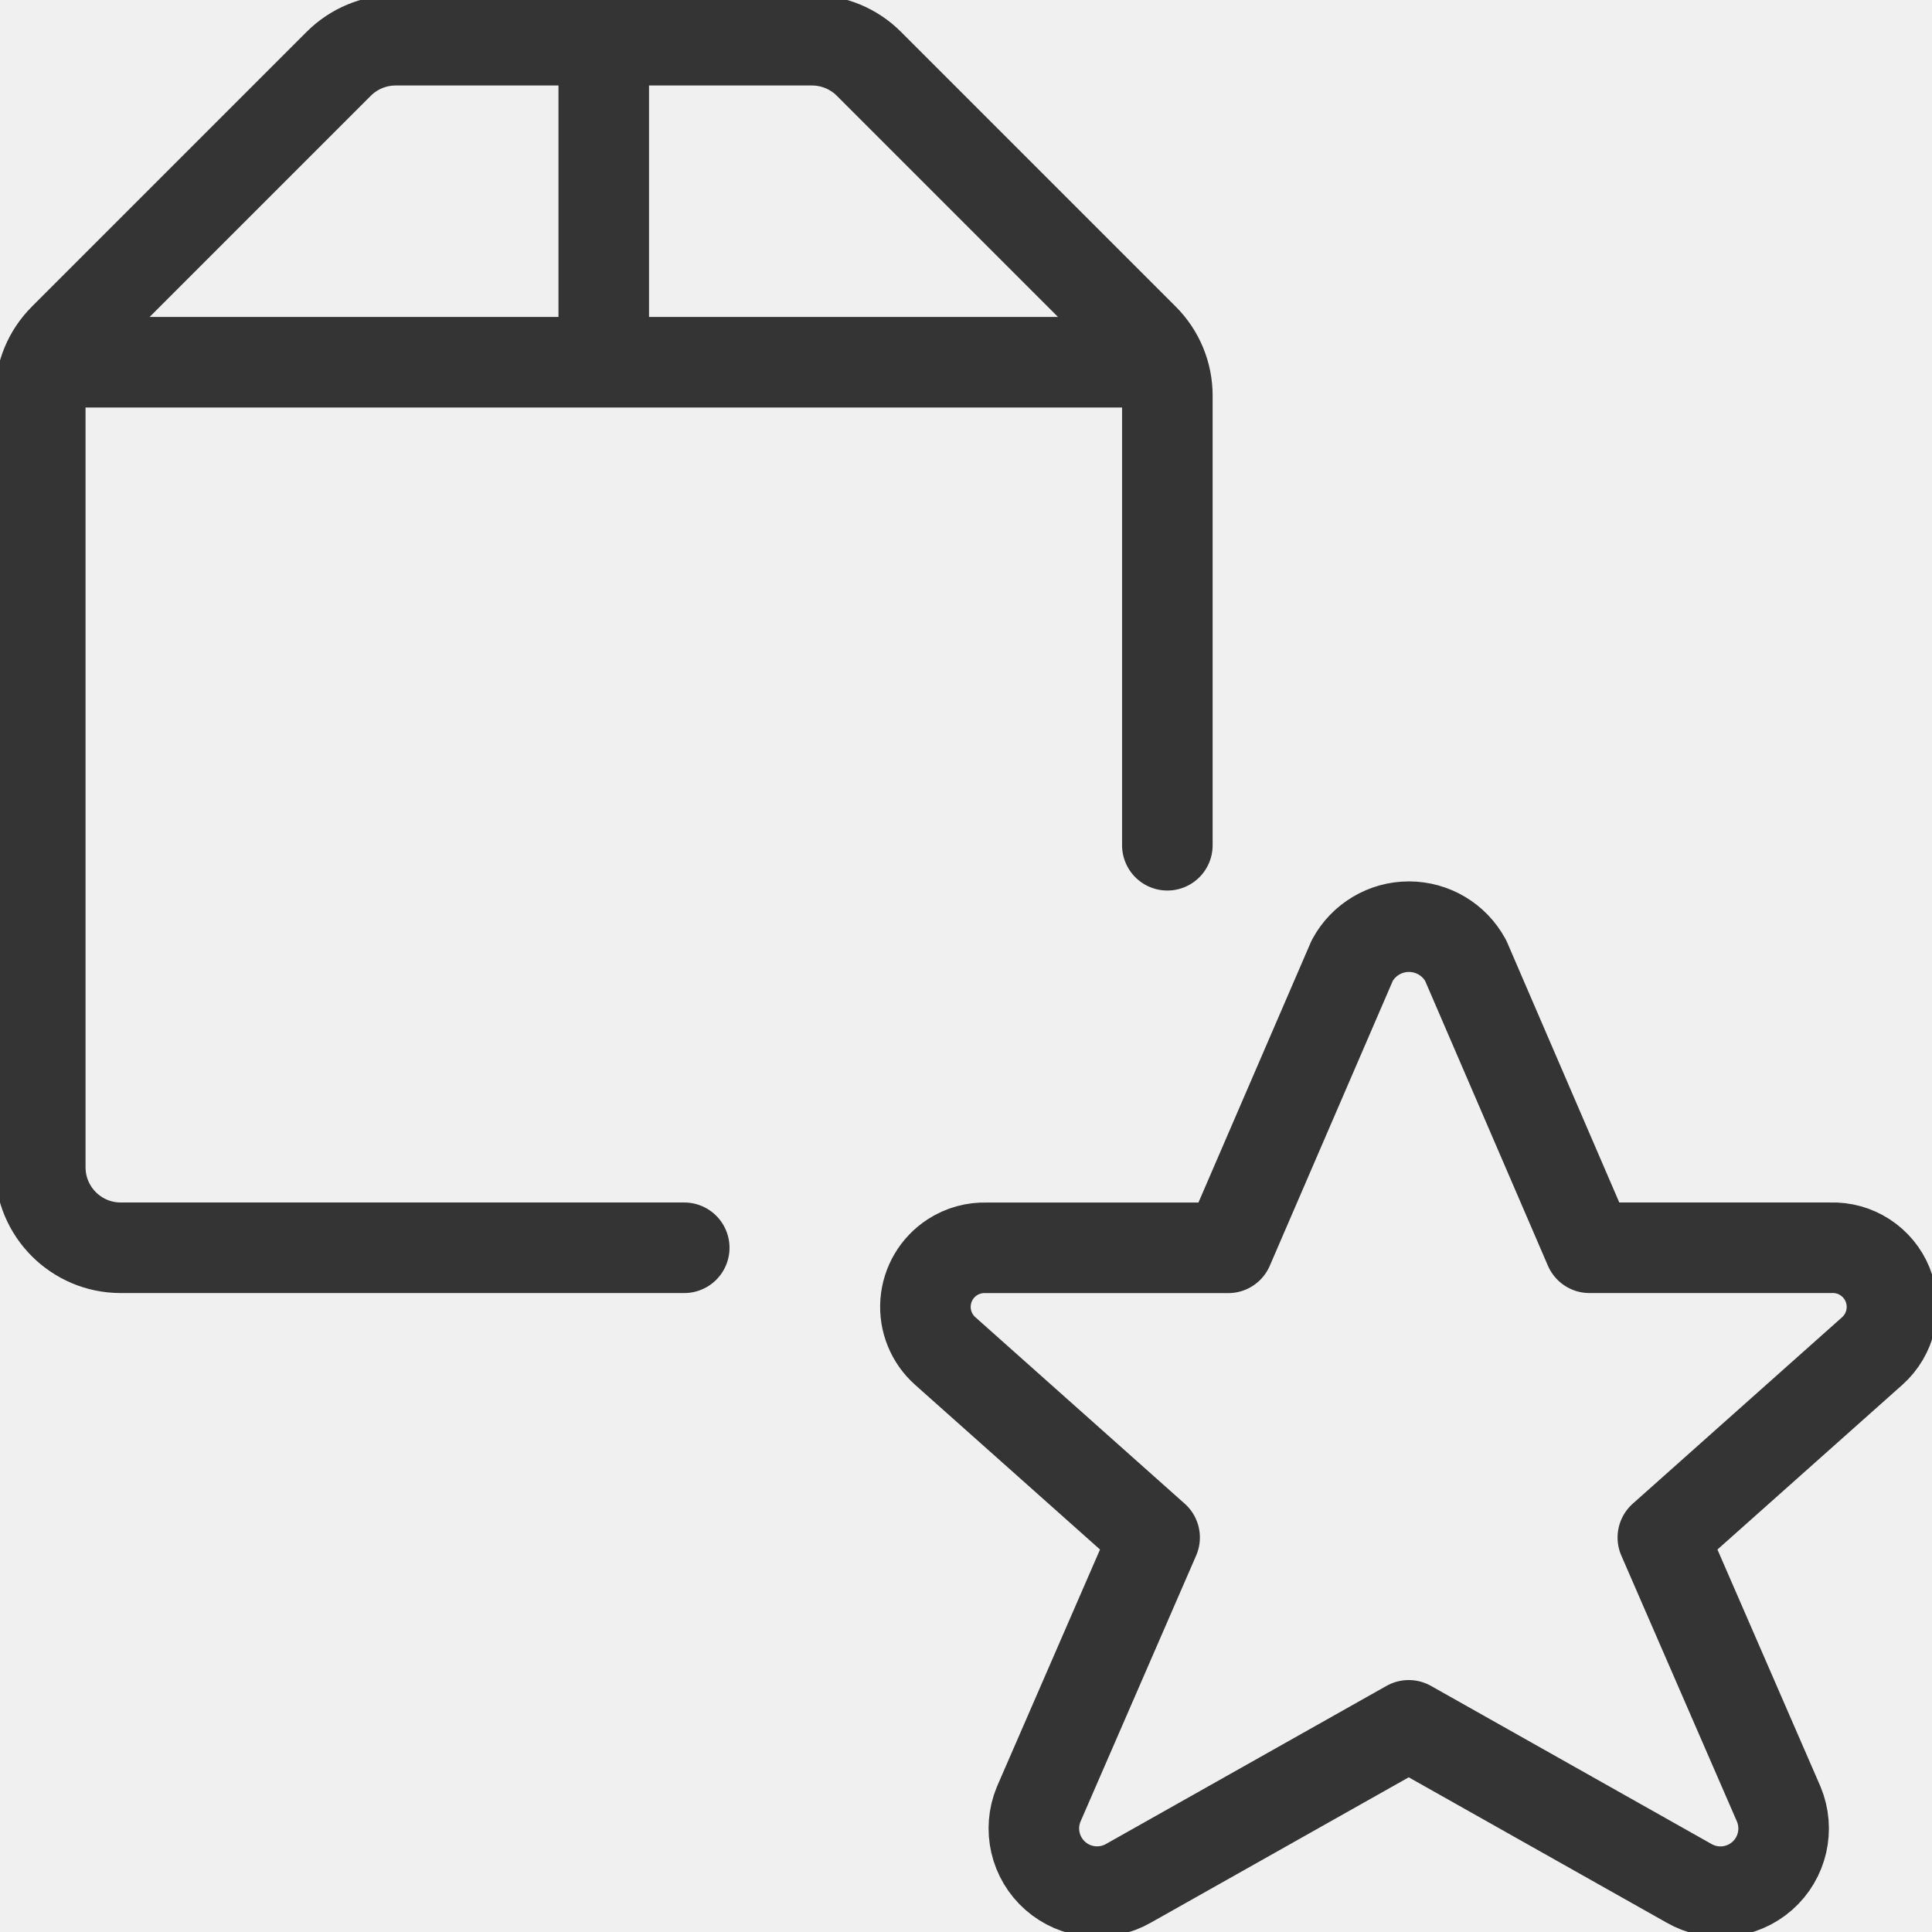
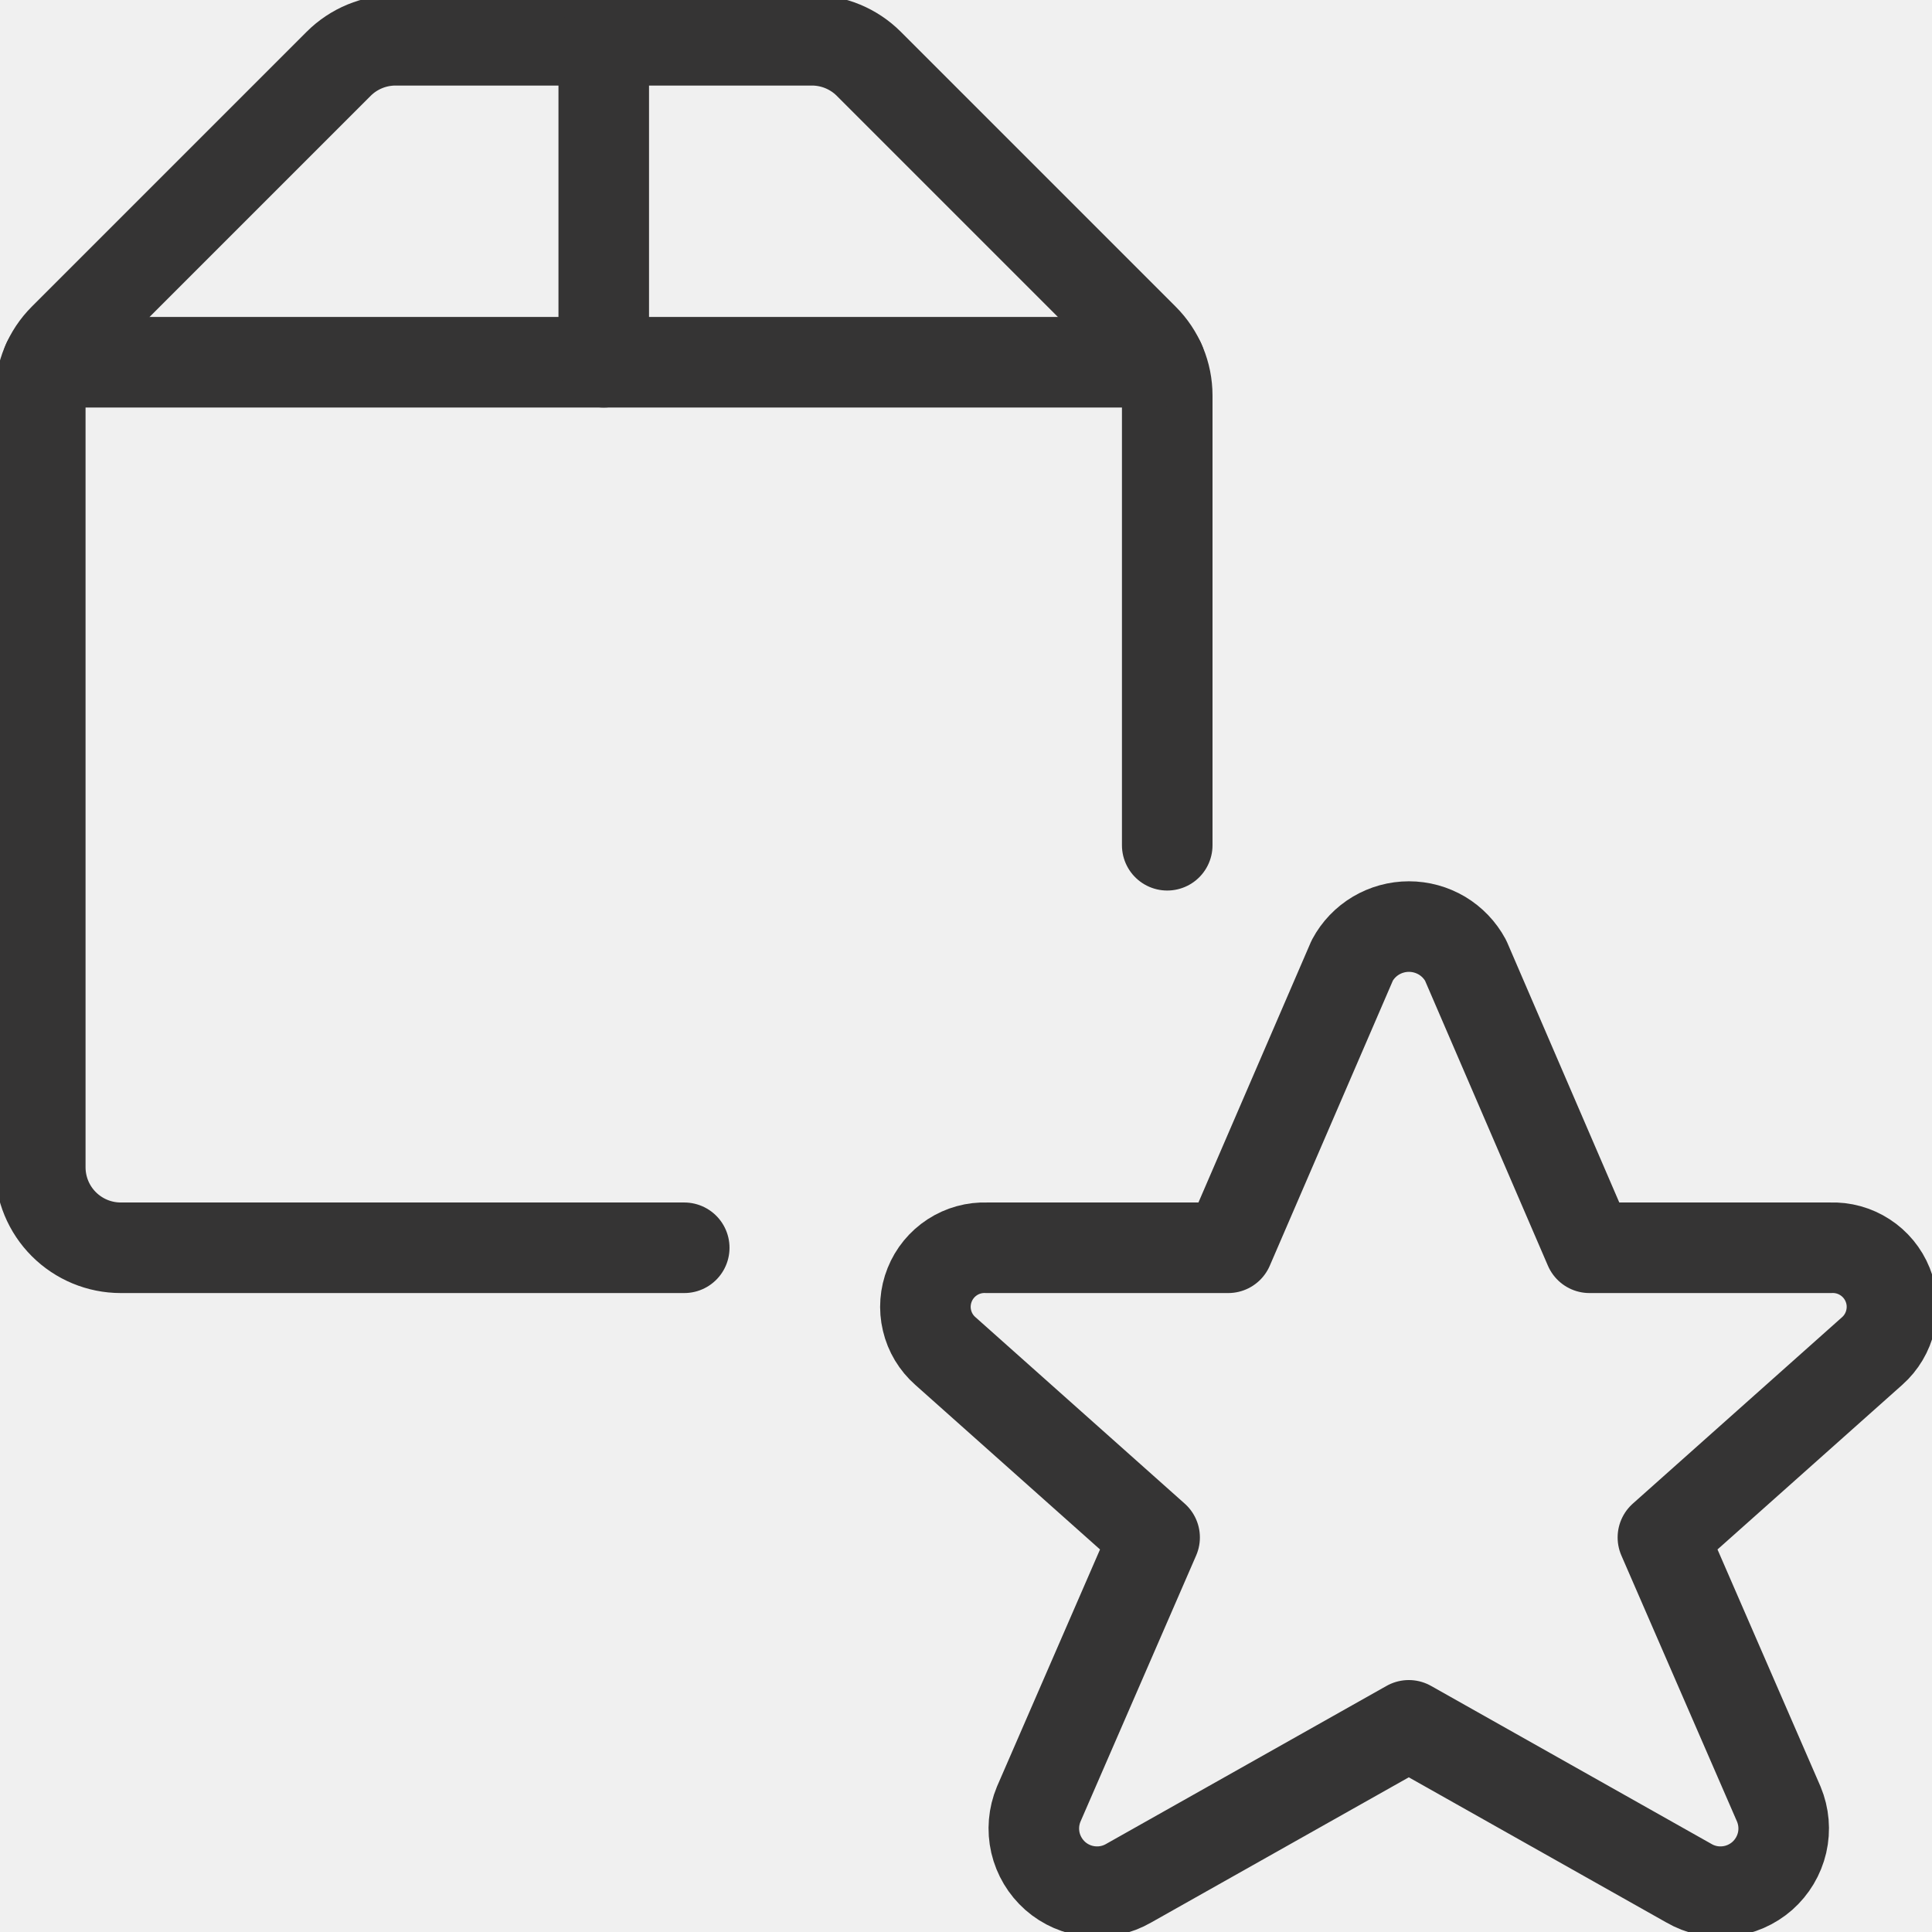
- <svg xmlns="http://www.w3.org/2000/svg" width="32" height="32" fill="none">
-   <g stroke="#353434" stroke-linecap="round" stroke-linejoin="round" stroke-width="1.5" clip-path="url(#a)">
-     <path d="m24.275 15.907 2.052 4.76h3.993a.98.98 0 0 1 .946.613.98.98 0 0 1-.257 1.098l-3.467 3.088 1.92 4.417a1.047 1.047 0 0 1-.275 1.189 1.046 1.046 0 0 1-1.214.12l-4.64-2.615-4.64 2.615a1.047 1.047 0 0 1-1.489-1.309l1.92-4.417-3.467-3.088a.979.979 0 0 1 .116-1.553.98.98 0 0 1 .57-.157h4l2.055-4.76a1.067 1.067 0 0 1 1.877 0M11.333 20.667H2a1.333 1.333 0 0 1-1.333-1.333V6.552c0-.354.141-.693.391-.943l4.552-4.552c.25-.25.589-.391.943-.391h6.896c.354 0 .693.141.943.391l4.552 4.552c.25.25.391.589.391.943V14M19.213 6H.787M10 .667V6" />
+ <svg xmlns="http://www.w3.org/2000/svg" width="32" height="32" viewBox="0 0 32 32" fill="none">
+   <g clip-path="url(#clip0_2409_4797)">
+     <path d="M24.275 15.907L26.327 20.667H30.32C30.522 20.659 30.721 20.714 30.89 20.824C31.059 20.933 31.191 21.093 31.266 21.28C31.342 21.467 31.357 21.673 31.311 21.869C31.265 22.066 31.16 22.243 31.009 22.377L27.543 25.465L29.463 29.883C29.547 30.085 29.566 30.308 29.517 30.521C29.467 30.735 29.352 30.927 29.188 31.072C29.023 31.216 28.818 31.306 28.6 31.327C28.382 31.349 28.163 31.302 27.974 31.192L23.334 28.577L18.694 31.192C18.504 31.302 18.285 31.349 18.067 31.327C17.849 31.306 17.643 31.216 17.479 31.072C17.315 30.927 17.2 30.735 17.15 30.521C17.101 30.308 17.12 30.085 17.204 29.883L19.124 25.465L15.658 22.377C15.507 22.244 15.4 22.067 15.354 21.87C15.307 21.674 15.323 21.468 15.398 21.281C15.473 21.093 15.604 20.934 15.773 20.824C15.942 20.714 16.141 20.659 16.343 20.667H20.343L22.398 15.907C22.489 15.737 22.624 15.596 22.79 15.497C22.955 15.399 23.144 15.347 23.336 15.347C23.529 15.347 23.717 15.399 23.883 15.497C24.048 15.596 24.183 15.737 24.275 15.907Z" stroke="#353434" stroke-width="1.5" stroke-linecap="round" stroke-linejoin="round" />
+     <path d="M11.333 20.667H2C1.646 20.667 1.307 20.526 1.057 20.276C0.807 20.026 0.667 19.687 0.667 19.333V6.552C0.667 6.198 0.807 5.859 1.057 5.609L5.609 1.057C5.859 0.807 6.198 0.667 6.552 0.667H13.448C13.801 0.667 14.14 0.807 14.39 1.057L18.942 5.609C19.193 5.859 19.333 6.198 19.333 6.552V14" stroke="#353434" stroke-width="1.5" stroke-linecap="round" stroke-linejoin="round" />
+     <path d="M19.213 6H0.787" stroke="#353434" stroke-width="1.5" stroke-linecap="round" stroke-linejoin="round" />
+     <path d="M10 0.667V6" stroke="#353434" stroke-width="1.5" stroke-linecap="round" stroke-linejoin="round" />
  </g>
  <defs>
-     <clipPath id="a">
-       <path fill="#fff" d="M0 0h32v32H0z" />
+     <clipPath id="clip0_2409_4797">
+       <rect width="32" height="32" fill="white" />
    </clipPath>
  </defs>
</svg>
